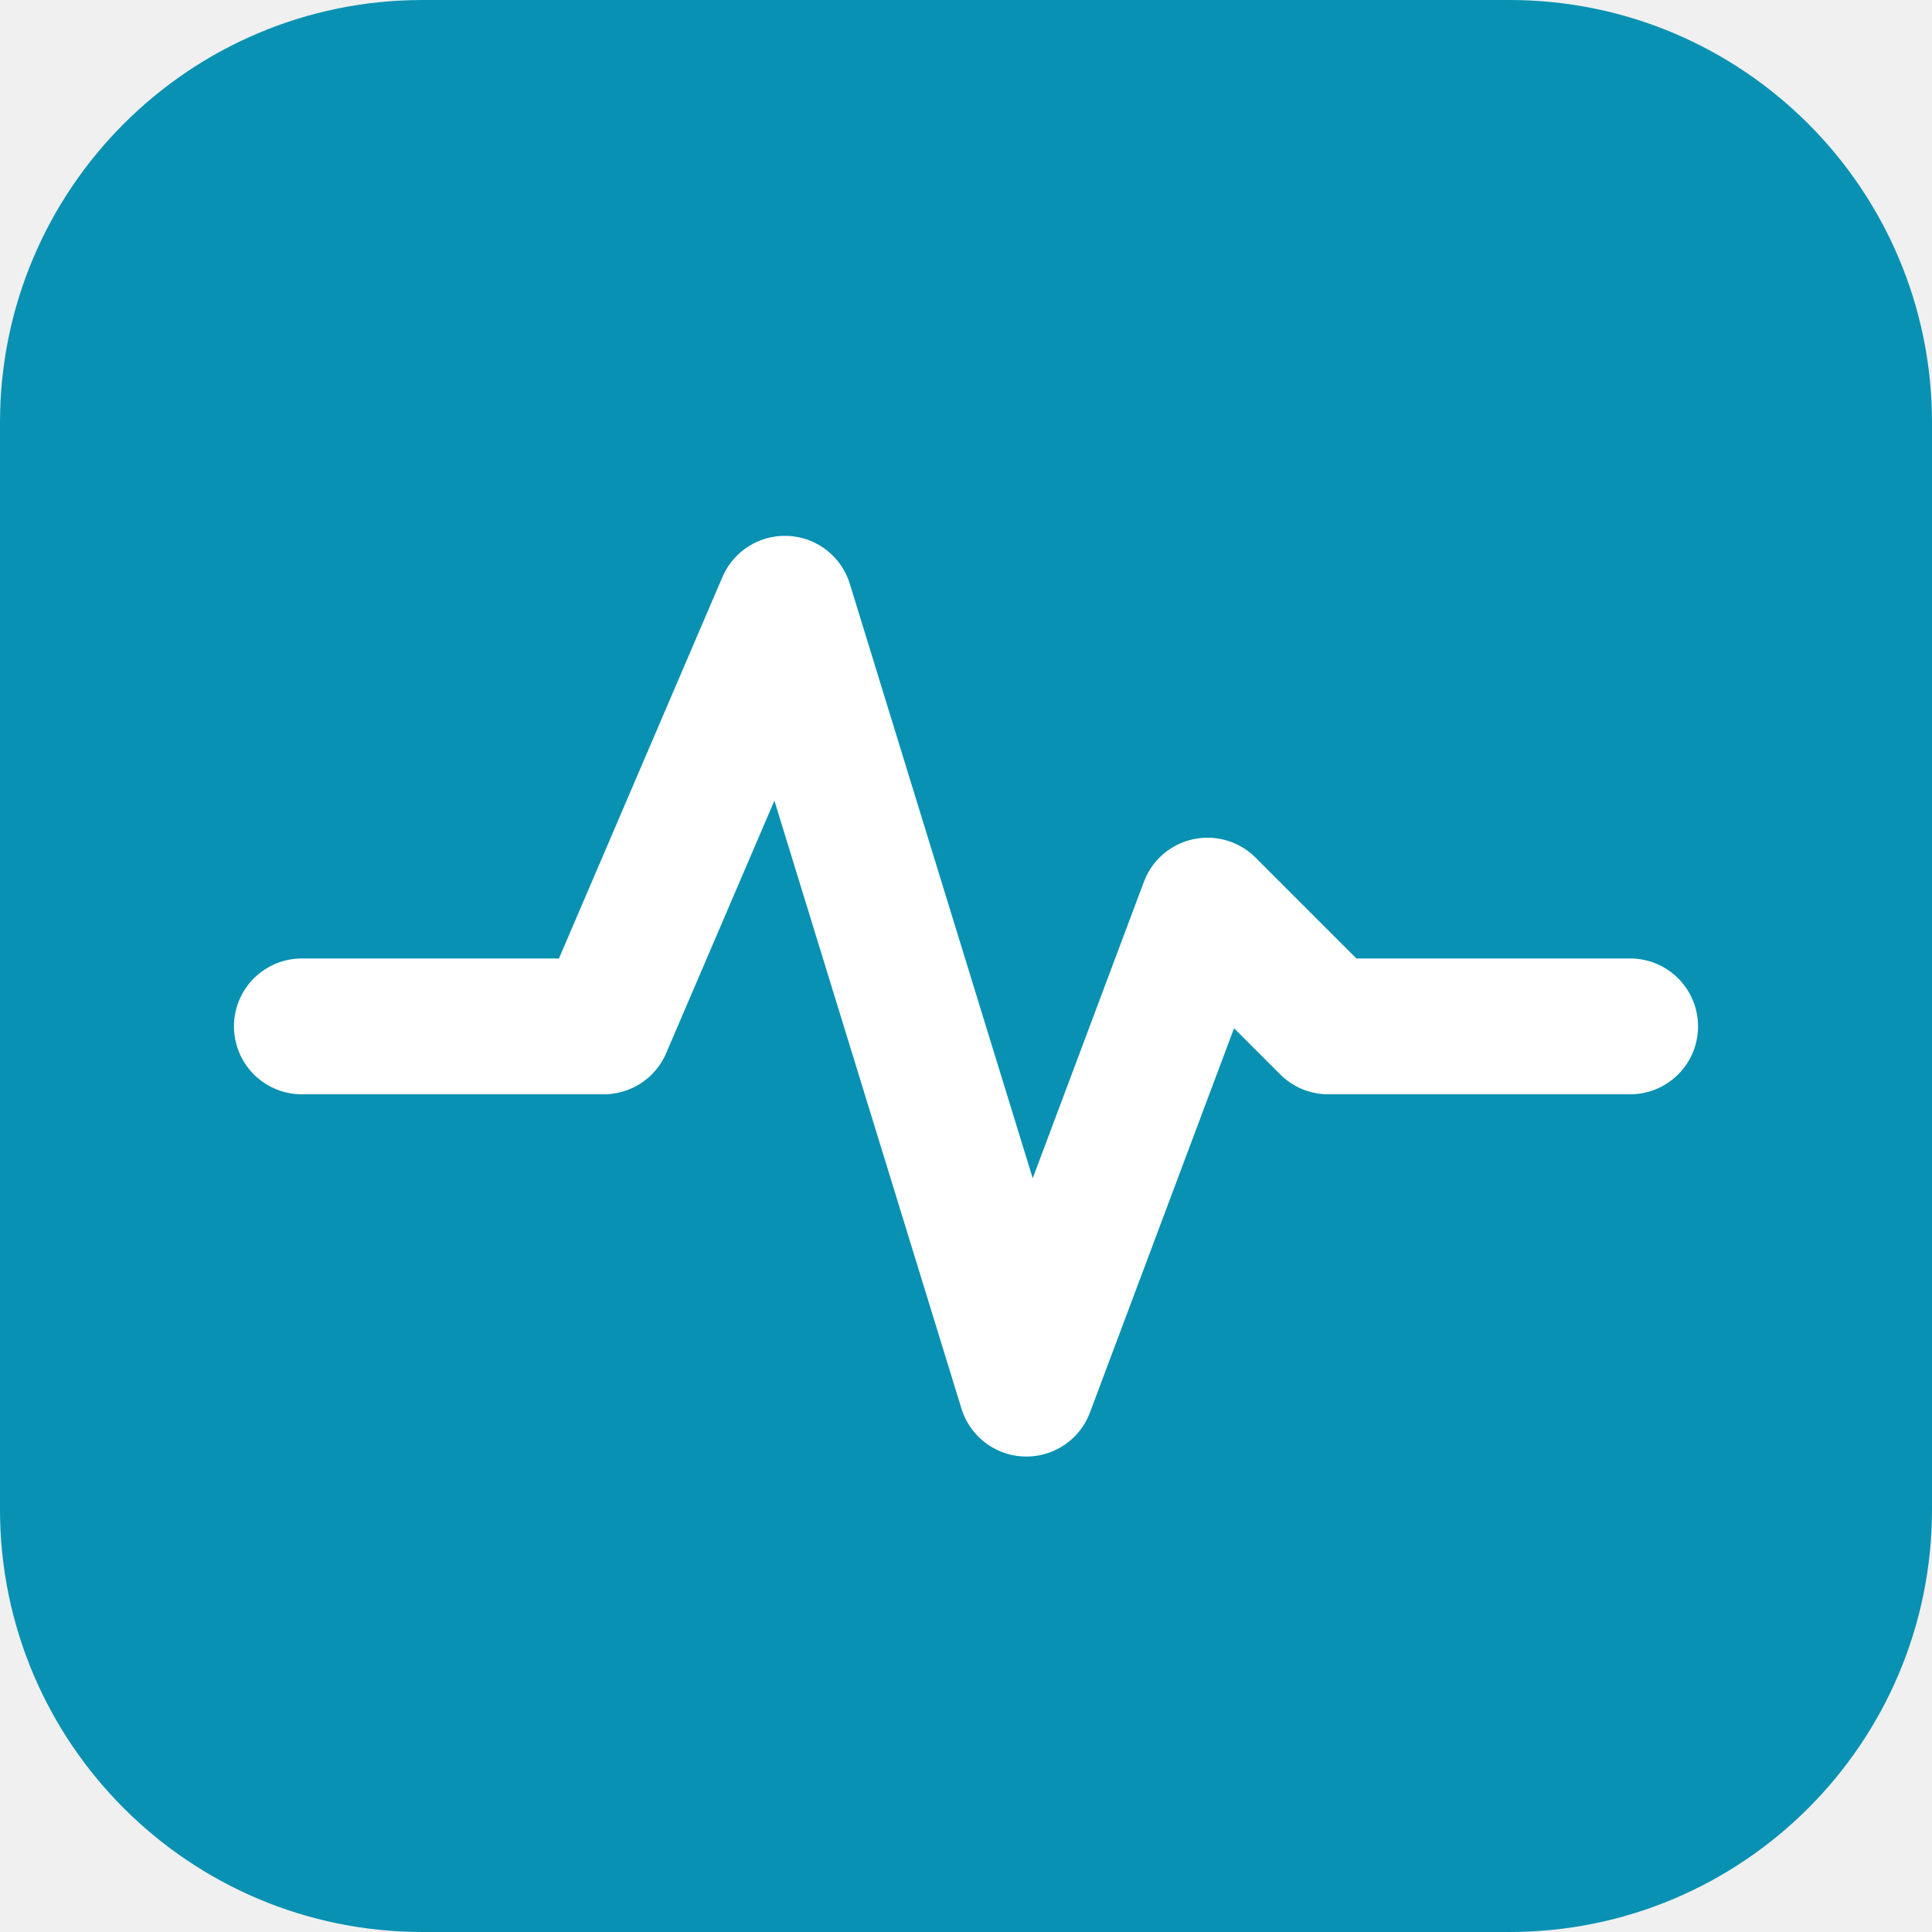
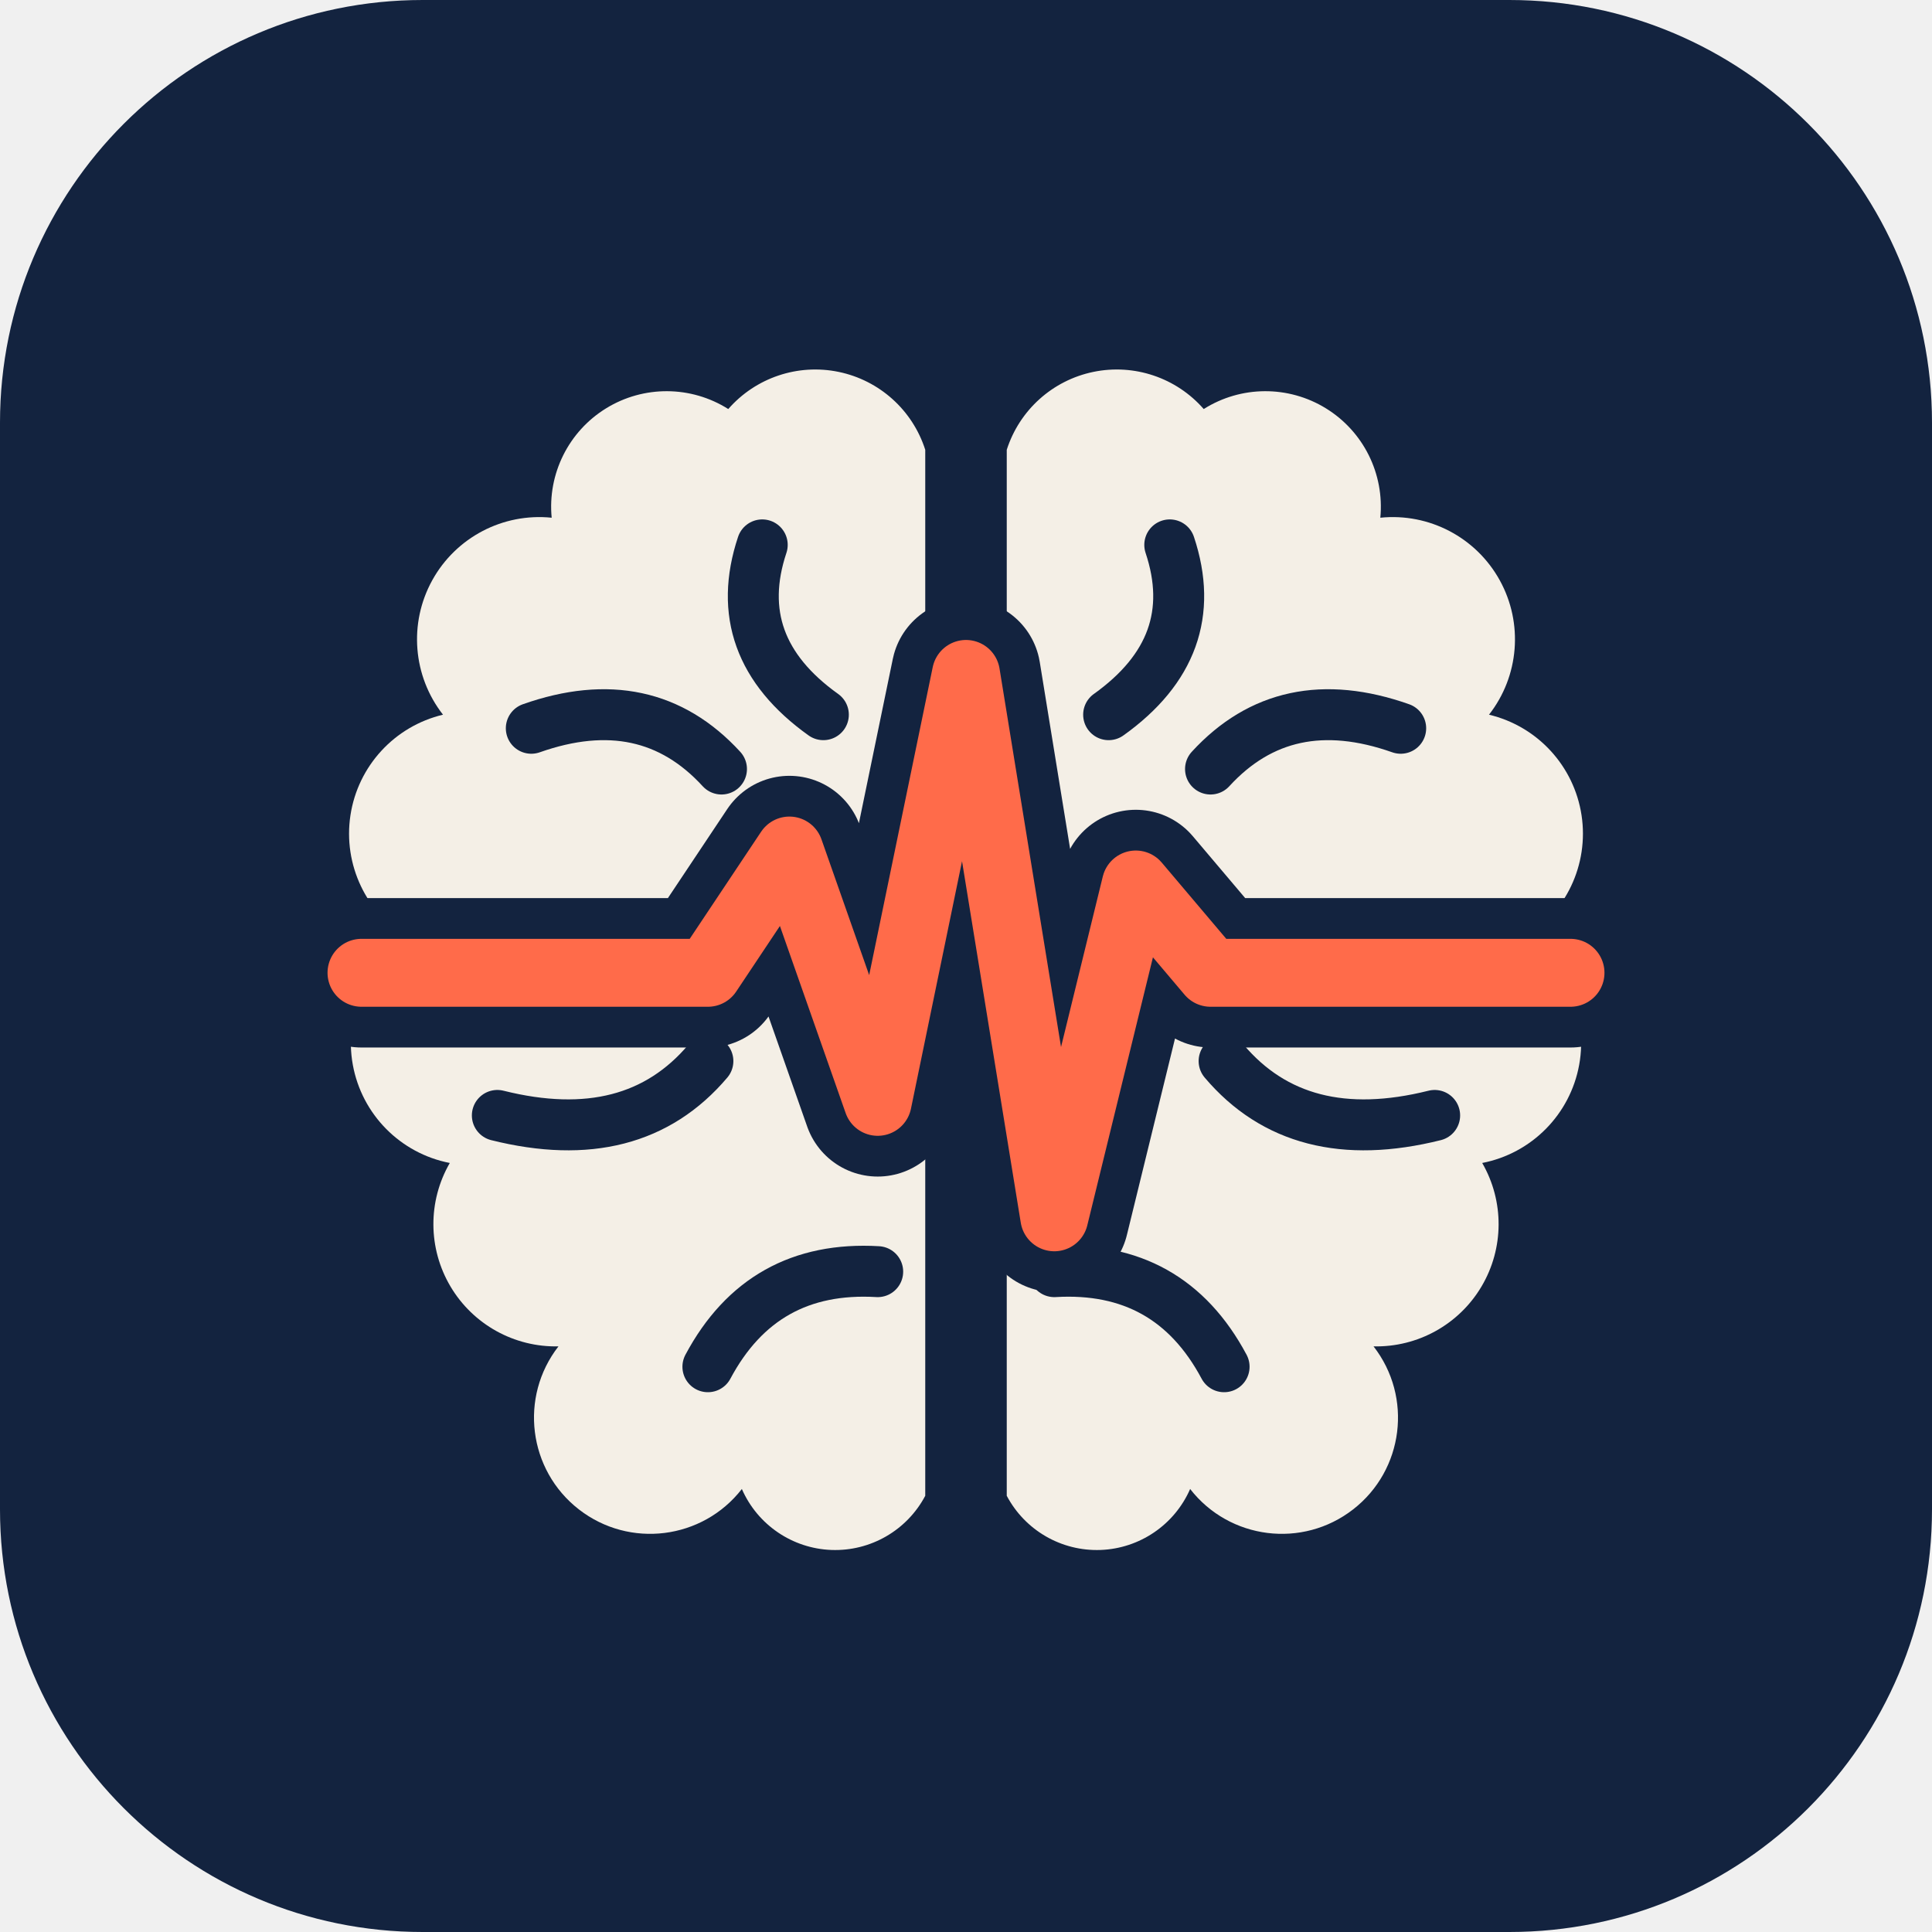
<svg xmlns="http://www.w3.org/2000/svg" viewBox="0 0 512 512">
-   <rect width="512" height="512" rx="112" fill="#0891b2" />
-   <path d="M80 272h80l48-112 64 208 48-128 32 32h80" fill="none" stroke="#fff" stroke-width="36" stroke-linecap="round" stroke-linejoin="round" />
+   <rect width="512" height="512" rx="112" fill="#13233f" />
+   <g transform="translate(256 256) scale(0.9) translate(-256 -256)">
+     <g fill="#f4efe6">
+       <path d="M244 104 A34 34 0 0 0 186 92 A34 34 0 0 0 134 124 A36 36 0 0 0 102 182 A36 36 0 0 0 92 248 A36 36 0 0 0 104 314 A36 36 0 0 0 136 368 A34 34 0 0 0 190 410 A30 30 0 0 0 244 412 Z" />
+       <path d="M244 104 A34 34 0 0 0 186 92 A34 34 0 0 0 134 124 A36 36 0 0 0 102 182 A36 36 0 0 0 92 248 A36 36 0 0 0 104 314 A36 36 0 0 0 136 368 A34 34 0 0 0 190 410 A30 30 0 0 0 244 412 Z" transform="translate(512 0) scale(-1 1)" />
+     </g>
+     <g fill="none" stroke="#13233f" stroke-width="15" stroke-linecap="round">
+       <path d="M128 186 q34 -12 56 12" />
+       <path d="M118 300 q40 10 62 -16" />
+       <path d="M196 132 q-10 30 18 50" />
+       <path d="M180 374 q16 -30 50 -28" />
+       <g transform="translate(512 0) scale(-1 1)">
+         <path d="M128 186 q34 -12 56 12" />
+         <path d="M118 300 q40 10 62 -16" />
+         <path d="M196 132 q-10 30 18 50" />
+         <path d="M180 374 q16 -30 50 -28" />
+       </g>
+     </g>
+     <path d="M78 258 H180 L204 222 L230 296 L256 170 L282 330 L306 232 L328 258 H434" fill="none" stroke="#13233f" stroke-width="44" stroke-linecap="round" stroke-linejoin="round" />
+     <path d="M78 258 H180 L204 222 L230 296 L256 170 L282 330 L306 232 L328 258 H434" fill="none" stroke="#ff6b4a" stroke-width="20" stroke-linecap="round" stroke-linejoin="round" />
+   </g>
</svg>
